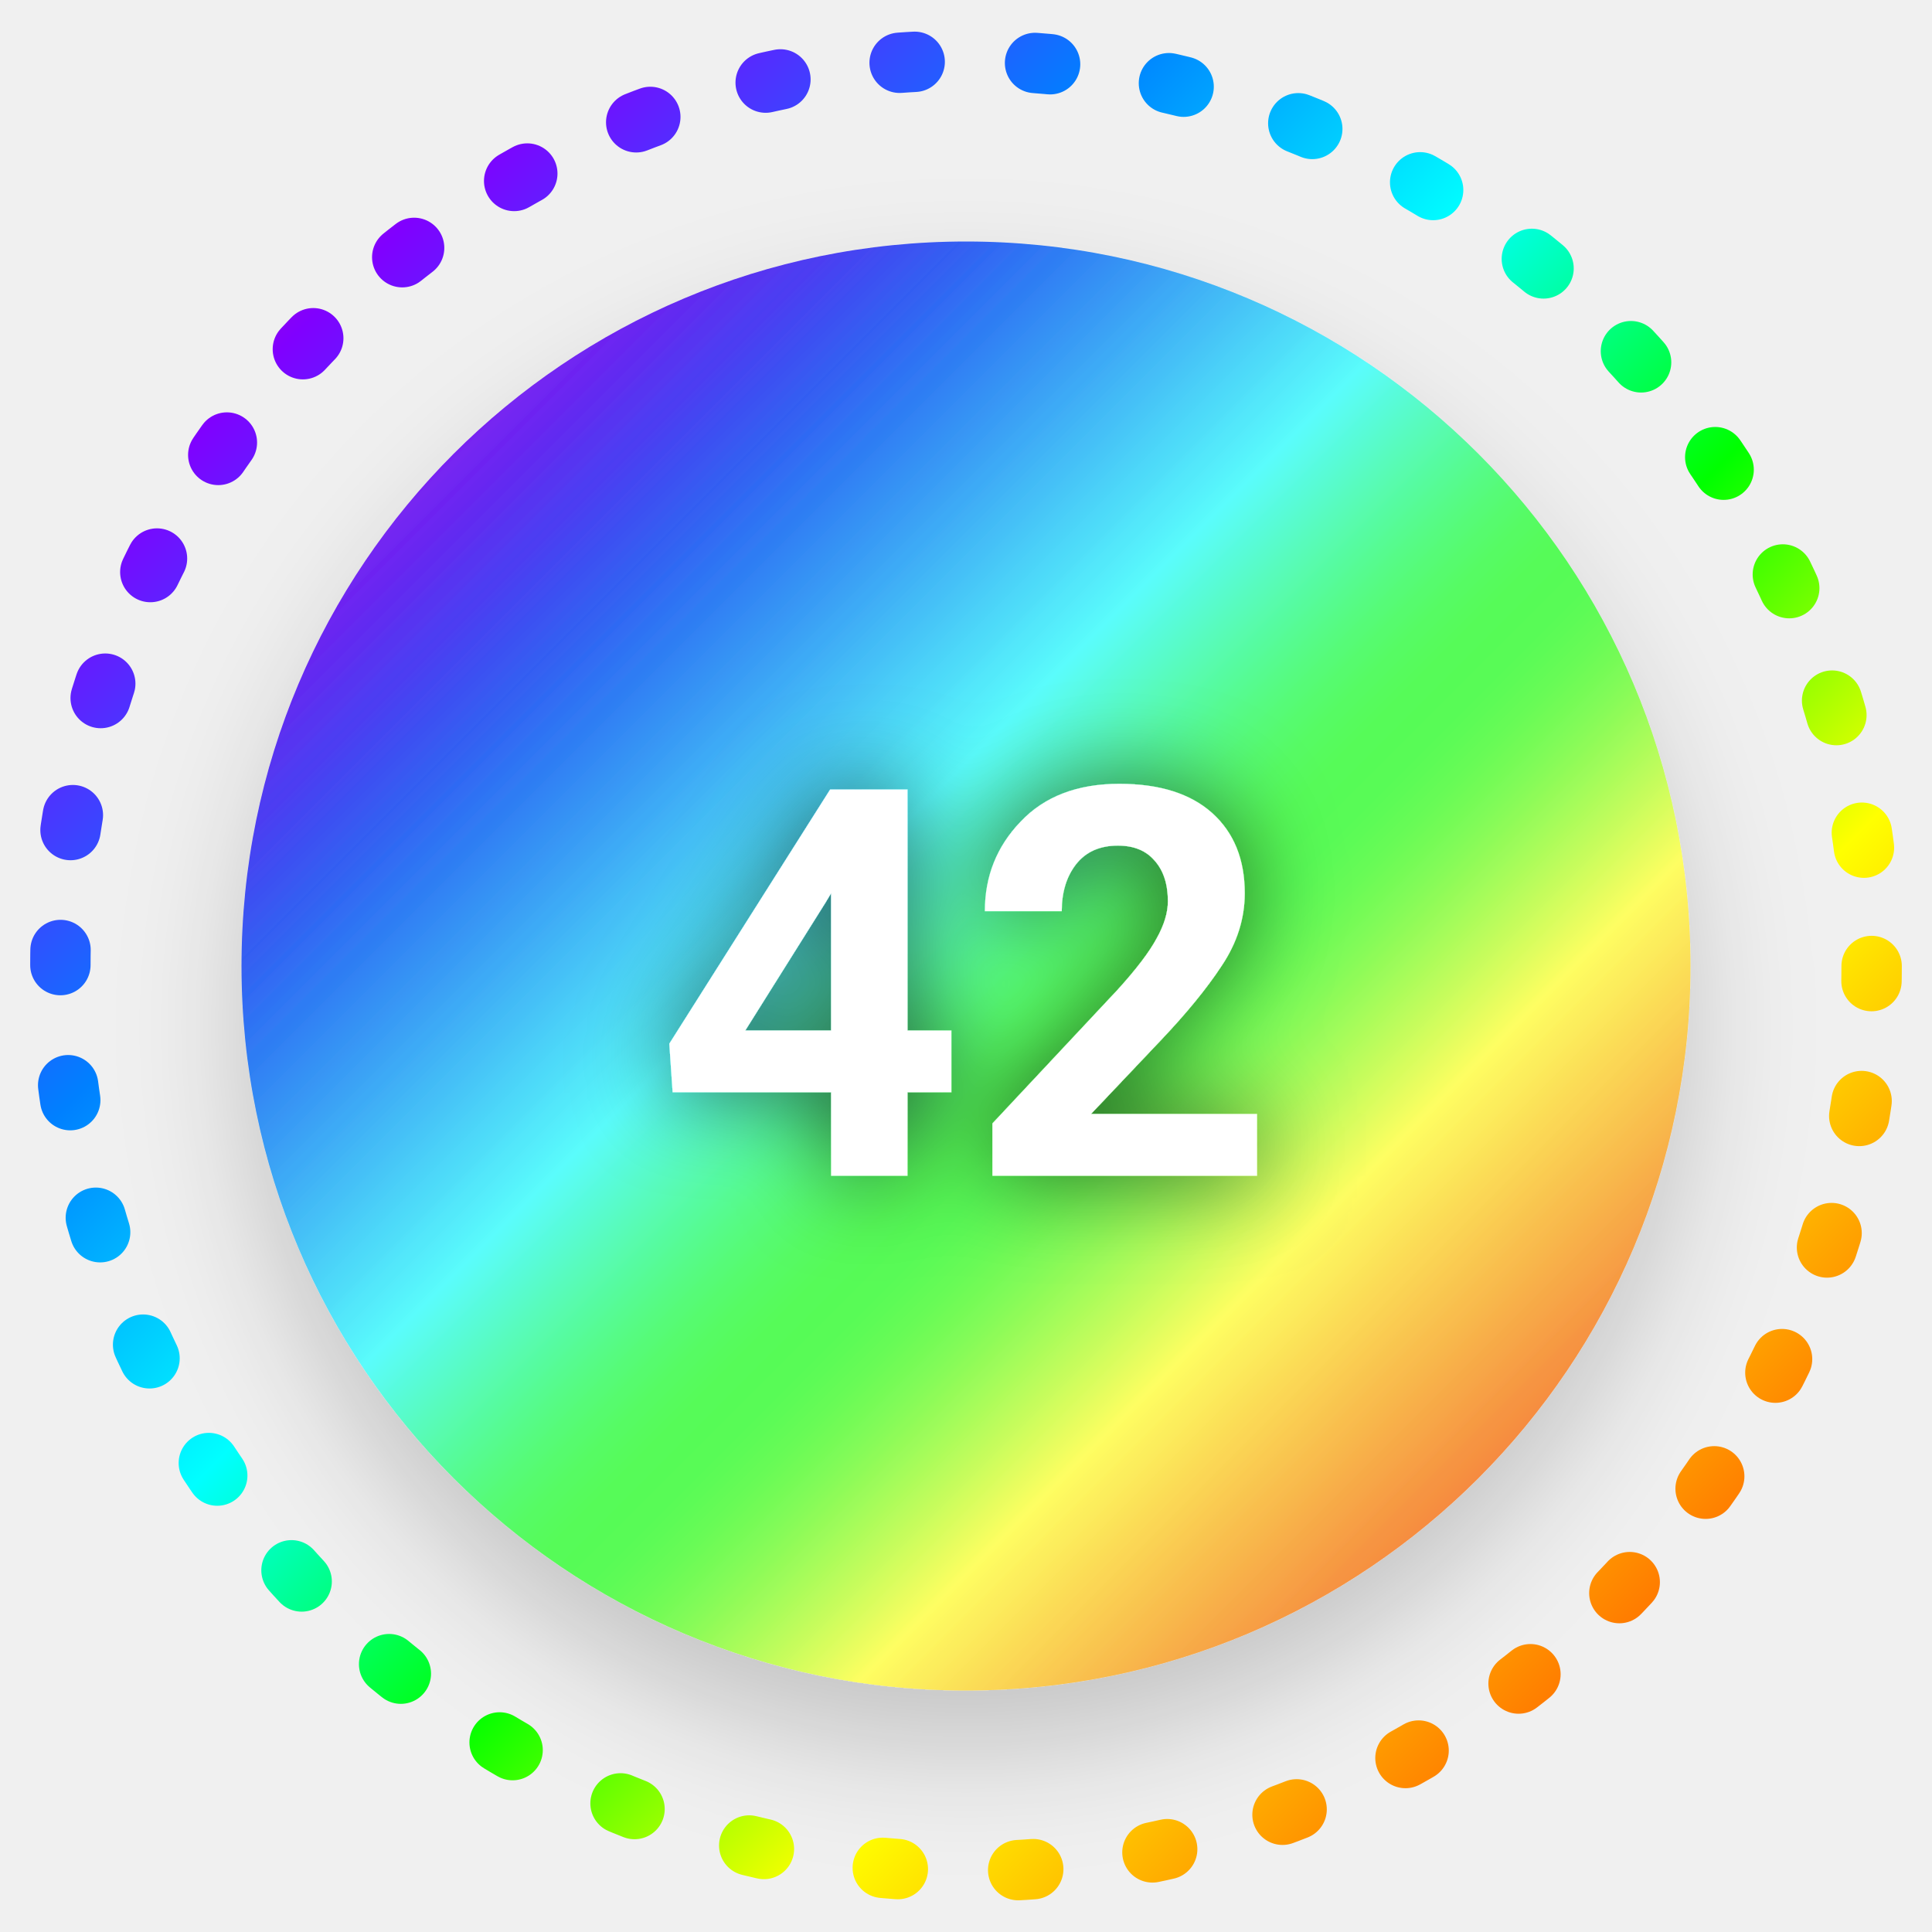
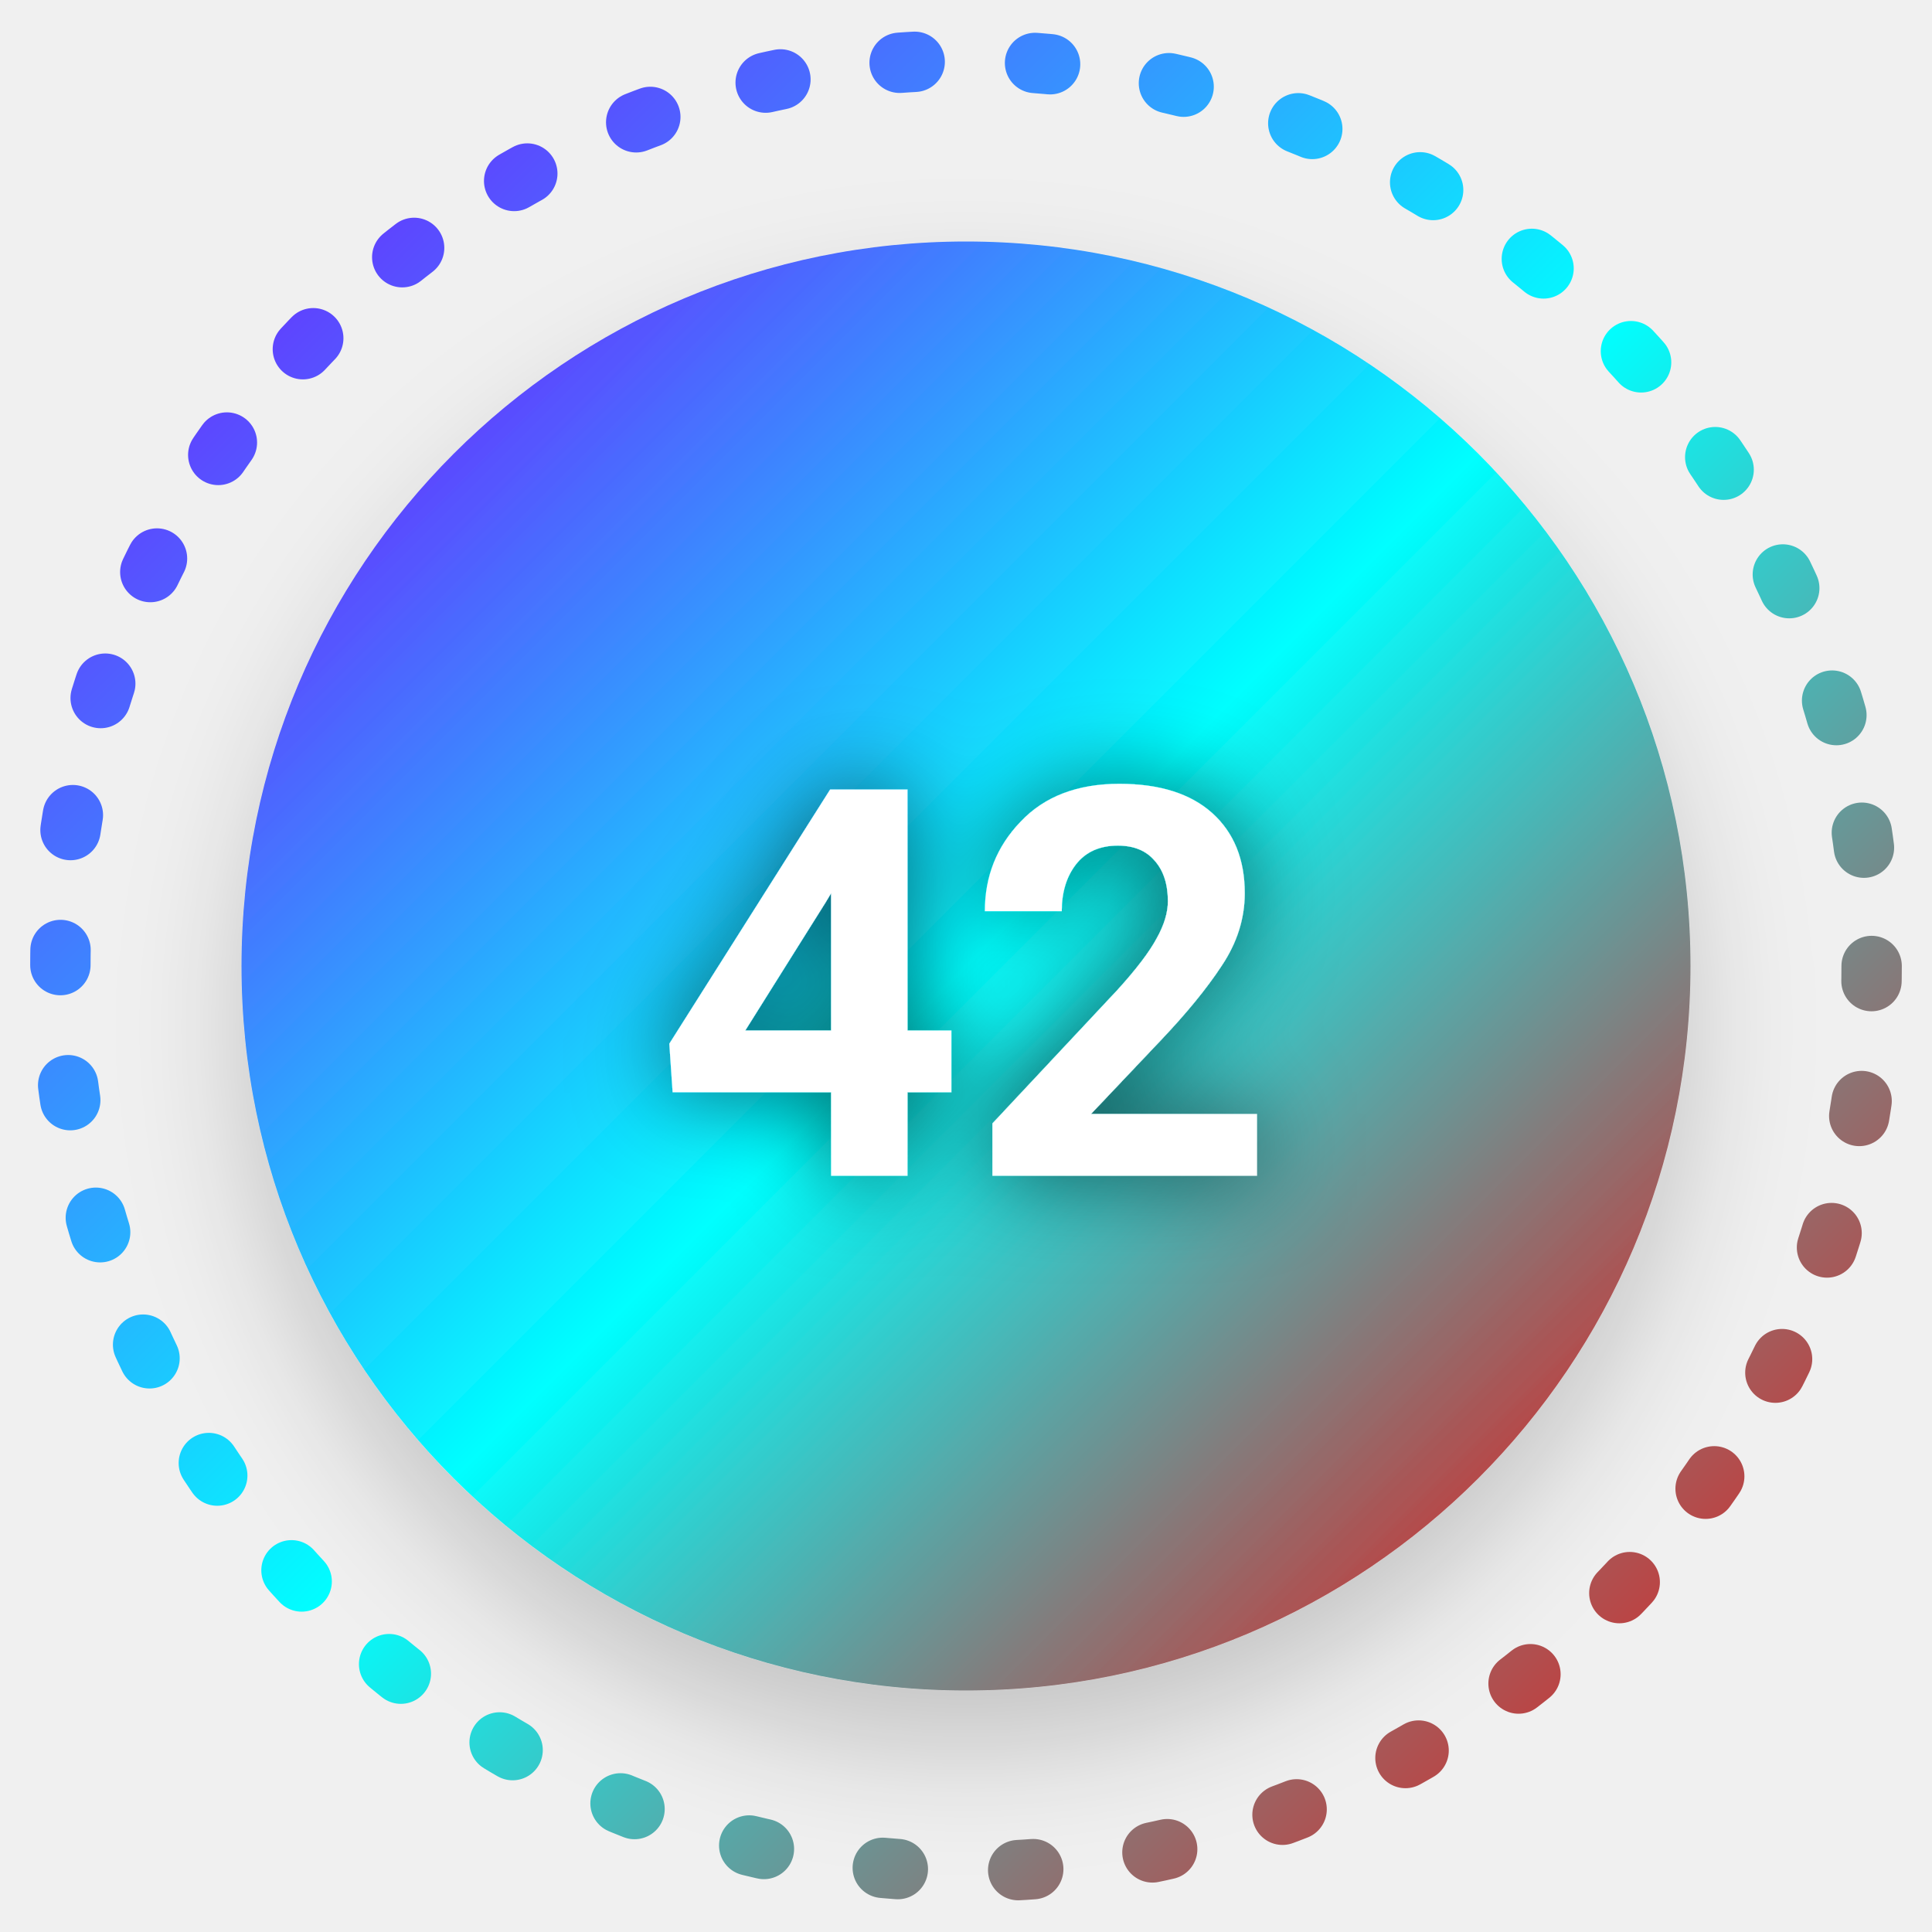
<svg xmlns="http://www.w3.org/2000/svg" width="64" height="64" viewBox="0 0 64 64" role="img" aria-label="Level 42">
  <defs>
    <linearGradient id="ring" x1="0" y1="0" x2="1" y2="1">
      <stop offset="0%" stop-color="#B87333" />
      <stop offset="100%" stop-color="#D18E52" />
    </linearGradient>
    <linearGradient id="inner" x1="0" y1="0" x2="1" y2="1">
-       <stop offset="0%" stop-color="#ff0080" />
-       <stop offset="14%" stop-color="#8000ff" />
-       <stop offset="29%" stop-color="#0080ff" />
-       <stop offset="43%" stop-color="#00ffff" />
-       <stop offset="57%" stop-color="#00ff00" />
-       <stop offset="71%" stop-color="#ffff00" />
-       <stop offset="86%" stop-color="#ff8000" />
+       <stop offset="0%" stop-color="#8000ff" />
+       <stop offset="50%" stop-color="#00ffff" />
      <stop offset="100%" stop-color="#ff0000" />
    </linearGradient>
    <filter id="shadow" x="-20%" y="-20%" width="140%" height="140%">
      <feDropShadow dx="0" dy="2" stdDeviation="2" flood-color="#000" flood-opacity=".18" />
    </filter>
    <filter id="saturation" x="-20%" y="-20%" width="140%" height="140%">
-       <feColorMatrix type="saturate" values="0.87" />
+       <feColorMatrix type="saturate" values="1" />
    </filter>
    <filter id="text-shadow" x="-50%" y="-50%" width="200%" height="200%">
      <feDropShadow dx="0" dy="0" stdDeviation="1.5" flood-color="#000" flood-opacity="0.6" />
    </filter>
  </defs>
  <g filter="url(#shadow)">
    <circle cx="32" cy="32" r="24" fill="url(#inner)" filter="url(#saturation)" />
  </g>
  <text x="32" y="34" font-family="'Segoe UI', 'Roboto', 'Helvetica Neue', Arial, sans-serif" font-size="150%" font-weight="700" text-anchor="middle" dominant-baseline="middle" fill="#ffffff" filter="url(#text-shadow)">42
    </text>
  <circle cx="32" cy="32" r="30" fill="none" stroke="url(#inner)" stroke-width="2" stroke-linecap="round" stroke-dasharray="0.5 3.99" stroke-dashoffset="0" />
</svg>
